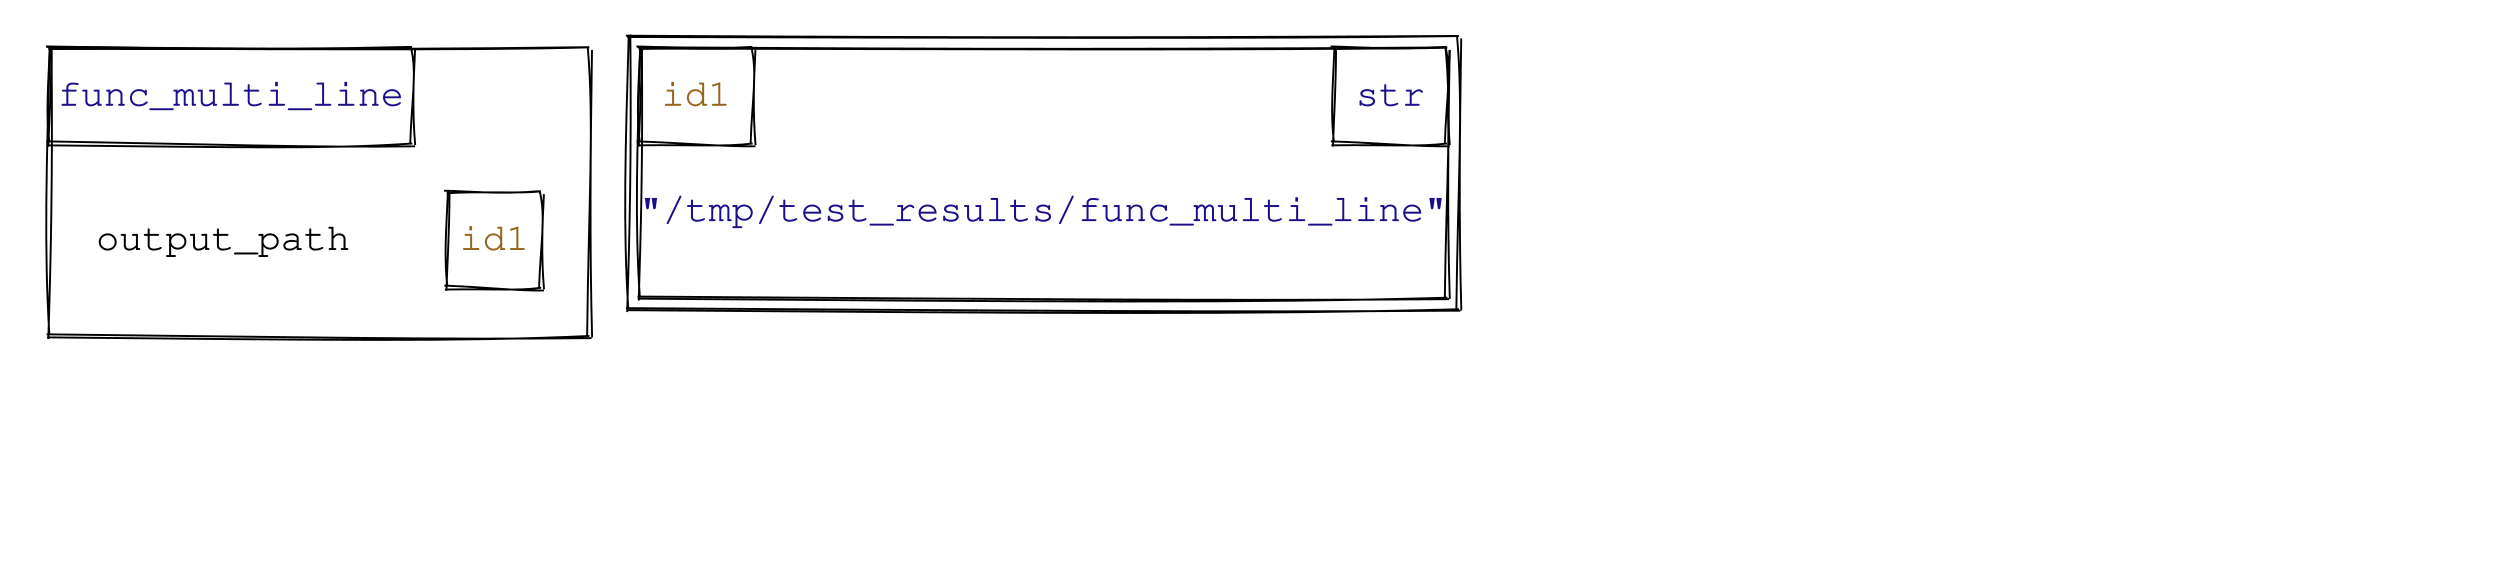
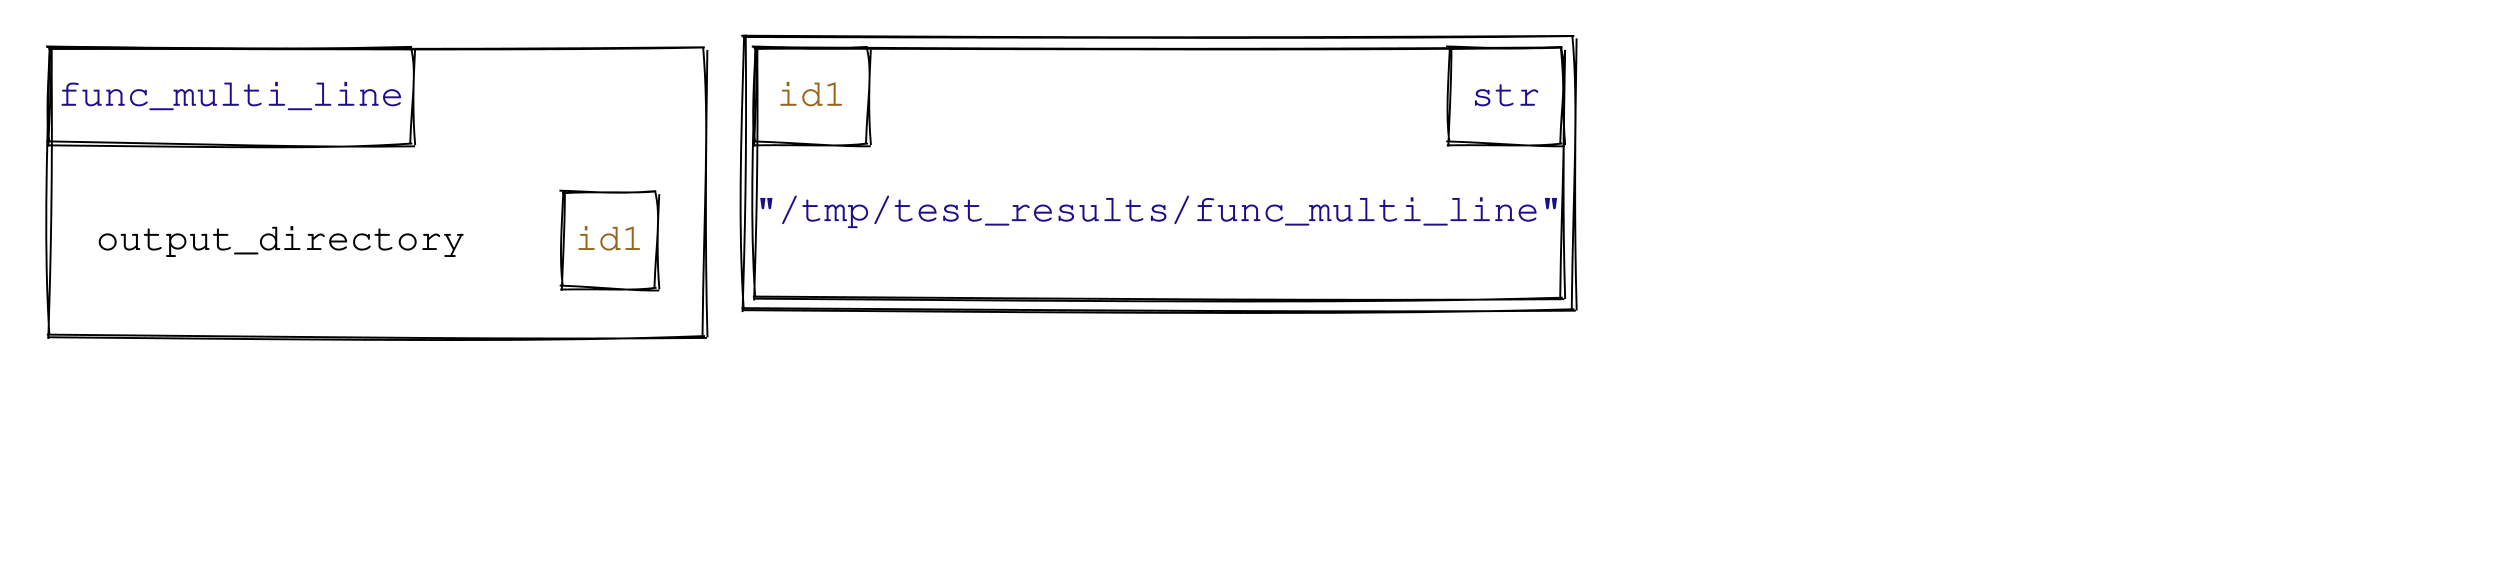
<svg xmlns="http://www.w3.org/2000/svg" width="1300" height="292">
  <style>
        text {
            font-family: Consolas, Courier;
            font-size: 20px;
        }
        text.default {
            fill: rgb(0, 0, 0);
            text-anchor: middle;
        }
        text.attribute {
            fill: rgb(27, 14, 139);
            text-anchor: start;
        }
        text.variable {
            fill: rgb(0, 0, 0);
            text-anchor: start;
        }
        text.id { 
            fill: rgb(150, 100, 28);
            text-anchor: middle;
        }
        text.type {
            fill: rgb(27, 14, 139);
            text-anchor: middle;
        }
        text.value {
            fill: rgb(27, 14, 139);
            text-anchor: middle;
        }
        path {
            stroke: rgb(0, 0, 0);
        }
    </style>
  <g>
-     <path d="M24.174 24.357 C97.538 24.947, 170.073 26.294, 306.293 24.528 M25.171 25.359 C133.996 25.338, 244.847 26.4, 306.45 24.627 M305.614 24.244 C309.046 64.432, 306.056 105.23, 305.312 174.813 M307.831 25.962 C307.082 76.688, 306.578 127.852, 307.895 175.449 M307.638 175.825 C229.451 176.679, 150.959 175.296, 24.28 173.857 M306.541 174.716 C238.476 177.791, 170.914 176.854, 24.492 175.434 M25.142 176.278 C26.374 135.984, 27.484 94.744, 26.775 23.933 M25.678 174.063 C22.905 129.941, 24.147 86.076, 25.942 24.231" stroke="rgb(0, 0, 0)" stroke-width="1" fill="none" />
+     <path d="M24.282 24.441 C112.804 25.036, 200.605 26.207, 366.386 24.59 M25.148 25.312 C157.438 25.48, 291.488 26.403, 366.522 24.676 M365.614 24.244 C369.046 64.432, 366.056 105.23, 365.312 174.813 M367.831 25.962 C367.082 76.688, 366.578 127.852, 367.895 175.449 M367.554 175.717 C272.784 176.62, 177.748 175.418, 24.374 174.007 M366.601 174.753 C284.105 177.823, 202.047 177.008, 24.558 175.377 M25.142 176.278 C26.374 135.984, 27.484 94.744, 26.775 23.933 M25.678 174.063 C22.905 129.941, 24.147 86.076, 25.942 24.231" stroke="rgb(0, 0, 0)" stroke-width="1" fill="none" />
  </g>
  <g>
-     <path d="M230.917 99.157 C245.414 99.452, 258.823 101.217, 281.074 99.382 M232.224 100.47 C250.497 99.354, 271.424 100.746, 281.279 99.512 M280.614 99.244 C284.001 112.835, 281.012 127.036, 280.312 149.813 M282.831 100.962 C281.953 117.128, 281.449 133.733, 282.895 150.449 M282.836 151.081 C268.802 151.264, 254.367 149.452, 231.057 148.503 M281.399 149.628 C269.161 151.342, 257.584 150.114, 231.334 150.568 M232.142 151.278 C232.568 137.087, 233.678 121.949, 233.775 98.933 M232.678 149.063 C230.806 134.399, 232.048 119.991, 232.942 99.231" stroke="rgb(0, 0, 0)" stroke-width="1" fill="none" />
+     <path d="M290.917 99.157 C305.414 99.452, 318.823 101.217, 341.074 99.382 M292.224 100.47 C310.497 99.354, 331.424 100.746, 341.279 99.512 M340.614 99.244 C344.001 112.835, 341.012 127.036, 340.312 149.813 M342.831 100.962 C341.953 117.128, 341.449 133.733, 342.895 150.449 M342.836 151.081 C328.802 151.264, 314.367 149.452, 291.057 148.503 M341.399 149.628 C329.161 151.342, 317.584 150.114, 291.334 150.568 M292.142 151.278 C292.568 137.087, 293.678 121.949, 293.775 98.933 M292.678 149.063 C290.806 134.399, 292.048 119.991, 292.942 99.231" stroke="rgb(0, 0, 0)" stroke-width="1" fill="none" />
  </g>
-   <text x="50" y="130" class="variable">output_path</text>
-   <text x="257" y="130" class="id">id1</text>
+   <text x="50" y="130" class="variable">output_directory</text>
+   <text x="317" y="130" class="id">id1</text>
  <g>
    <path d="M23.917 24.157 C74.184 24.741, 123.362 26.505, 214.074 24.382 M25.224 25.47 C97.972 25.011, 173.373 26.402, 214.279 24.512 M213.614 24.244 C217.001 37.835, 214.012 52.036, 213.312 74.813 M215.831 25.962 C214.953 42.128, 214.449 58.733, 215.895 75.449 M215.836 76.081 C163.061 76.829, 109.885 75.017, 24.057 73.503 M214.399 74.628 C168.444 77.739, 123.15 76.511, 24.334 75.568 M25.142 76.278 C25.568 62.087, 26.678 46.949, 26.775 23.933 M25.678 74.063 C23.806 59.399, 25.048 44.991, 25.942 24.231" stroke="rgb(0, 0, 0)" stroke-width="1" fill="none" />
  </g>
  <text x="120" y="55" class="type">func_multi_line</text>
  <g>
-     <path d="M331.424 24.552 C439.904 25.116, 547.806 26.054, 752.508 24.671 M332.119 25.25 C495.304 25.582, 659.899 26.321, 752.617 24.741 M751.614 24.244 C755.037 59.113, 752.048 94.591, 751.312 154.813 M753.831 25.962 C753.056 69.776, 752.552 114.028, 753.895 155.449 M753.444 155.575 C636.839 156.468, 520.021 155.505, 331.499 154.204 M752.681 154.802 C651.184 157.681, 550.039 157.029, 331.646 155.302 M332.142 156.278 C333.213 121.205, 334.323 85.185, 333.775 23.933 M332.678 154.063 C330.085 115.833, 331.327 77.859, 332.942 24.231" stroke="rgb(0, 0, 0)" stroke-width="1" fill="none" />
+     <path d="M391.424 24.552 C499.904 25.116, 607.806 26.054, 812.508 24.671 M392.119 25.25 C555.304 25.582, 719.899 26.321, 812.617 24.741 M811.614 24.244 C815.037 59.113, 812.048 94.591, 811.312 154.813 M813.831 25.962 C813.056 69.776, 812.552 114.028, 813.895 155.449 M813.444 155.575 C696.839 156.468, 580.021 155.505, 391.499 154.204 M812.681 154.802 C711.184 157.681, 610.039 157.029, 391.646 155.302 M392.142 156.278 C393.213 121.205, 394.323 85.185, 393.775 23.933 M392.678 154.063 C390.085 115.833, 391.327 77.859, 392.942 24.231" stroke="rgb(0, 0, 0)" stroke-width="1" fill="none" />
  </g>
  <g>
-     <path d="M325.446 18.569 C436.958 19.124, 547.913 20.027, 758.526 18.684 M326.114 19.24 C493.992 19.589, 663.227 20.301, 758.631 18.75 M757.614 18.244 C761.042 56.305, 758.053 94.974, 757.312 160.813 M759.831 19.962 C759.071 67.923, 758.567 116.323, 759.895 161.449 M759.428 161.553 C639.506 162.438, 519.379 161.51, 325.517 160.234 M758.693 160.81 C654.31 163.642, 550.265 163.014, 325.659 161.291 M326.142 162.278 C327.31 124.073, 328.42 84.92, 327.775 17.933 M326.678 160.063 C323.977 118.298, 325.219 76.789, 326.942 18.231" stroke="rgb(0, 0, 0)" stroke-width="1" fill="none" />
+     <path d="M385.446 18.569 C496.958 19.124, 607.913 20.027, 818.526 18.684 M386.114 19.24 C553.992 19.589, 723.227 20.301, 818.631 18.75 M817.614 18.244 C821.042 56.305, 818.053 94.974, 817.312 160.813 M819.831 19.962 C819.071 67.923, 818.567 116.323, 819.895 161.449 M819.428 161.553 C699.506 162.438, 579.379 161.51, 385.517 160.234 M818.693 160.81 C714.31 163.642, 610.265 163.014, 385.659 161.291 M386.142 162.278 C387.31 124.073, 388.42 84.92, 387.775 17.933 M386.678 160.063 C383.977 118.298, 385.219 76.789, 386.942 18.231" stroke="rgb(0, 0, 0)" stroke-width="1" fill="none" />
  </g>
-   <text x="542.5" y="115" class="value">"/tmp/test_results/func_multi_line"</text>
+   <text x="602.5" y="115" class="value">"/tmp/test_results/func_multi_line"</text>
  <g>
-     <path d="M330.917 24.157 C347.969 24.473, 363.933 26.237, 391.074 24.382 M332.224 25.47 C354.388 24.401, 379.206 25.793, 391.279 24.512 M390.614 24.244 C394.001 37.835, 391.012 52.036, 390.312 74.813 M392.831 25.962 C391.953 42.128, 391.449 58.733, 392.895 75.449 M392.836 76.081 C376.035 76.304, 358.833 74.492, 331.057 73.503 M391.399 74.628 C376.753 76.441, 362.767 75.214, 331.334 75.568 M332.142 76.278 C332.568 62.087, 333.678 46.949, 333.775 23.933 M332.678 74.063 C330.806 59.399, 332.048 44.991, 332.942 24.231" stroke="rgb(0, 0, 0)" stroke-width="1" fill="none" />
+     <path d="M390.917 24.157 C407.969 24.473, 423.933 26.237, 451.074 24.382 M392.224 25.47 C414.388 24.401, 439.206 25.793, 451.279 24.512 M450.614 24.244 C454.001 37.835, 451.012 52.036, 450.312 74.813 M452.831 25.962 C451.953 42.128, 451.449 58.733, 452.895 75.449 M452.836 76.081 C436.035 76.304, 418.833 74.492, 391.057 73.503 M451.399 74.628 C436.753 76.441, 422.767 75.214, 391.334 75.568 M392.142 76.278 C392.568 62.087, 393.678 46.949, 393.775 23.933 M392.678 74.063 C390.806 59.399, 392.048 44.991, 392.942 24.231" stroke="rgb(0, 0, 0)" stroke-width="1" fill="none" />
  </g>
  <g>
-     <path d="M691.917 24.157 C708.969 24.473, 724.933 26.237, 752.074 24.382 M693.224 25.47 C715.388 24.401, 740.206 25.793, 752.279 24.512 M751.614 24.244 C755.001 37.835, 752.012 52.036, 751.312 74.813 M753.831 25.962 C752.953 42.128, 752.449 58.733, 753.895 75.449 M753.836 76.081 C737.035 76.304, 719.833 74.492, 692.057 73.503 M752.399 74.628 C737.753 76.441, 723.767 75.214, 692.334 75.568 M693.142 76.278 C693.568 62.087, 694.678 46.949, 694.775 23.933 M693.678 74.063 C691.806 59.399, 693.048 44.991, 693.942 24.231" stroke="rgb(0, 0, 0)" stroke-width="1" fill="none" />
+     <path d="M751.917 24.157 C768.969 24.473, 784.933 26.237, 812.074 24.382 M753.224 25.47 C775.388 24.401, 800.206 25.793, 812.279 24.512 M811.614 24.244 C815.001 37.835, 812.012 52.036, 811.312 74.813 M813.831 25.962 C812.953 42.128, 812.449 58.733, 813.895 75.449 M813.836 76.081 C797.035 76.304, 779.833 74.492, 752.057 73.503 M812.399 74.628 C797.753 76.441, 783.767 75.214, 752.334 75.568 M753.142 76.278 C753.568 62.087, 754.678 46.949, 754.775 23.933 M753.678 74.063 C751.806 59.399, 753.048 44.991, 753.942 24.231" stroke="rgb(0, 0, 0)" stroke-width="1" fill="none" />
  </g>
-   <text x="362" y="55" class="id">id1</text>
-   <text x="723" y="55" class="type">str</text>
+   <text x="422" y="55" class="id">id1</text>
+   <text x="783" y="55" class="type">str</text>
</svg>
